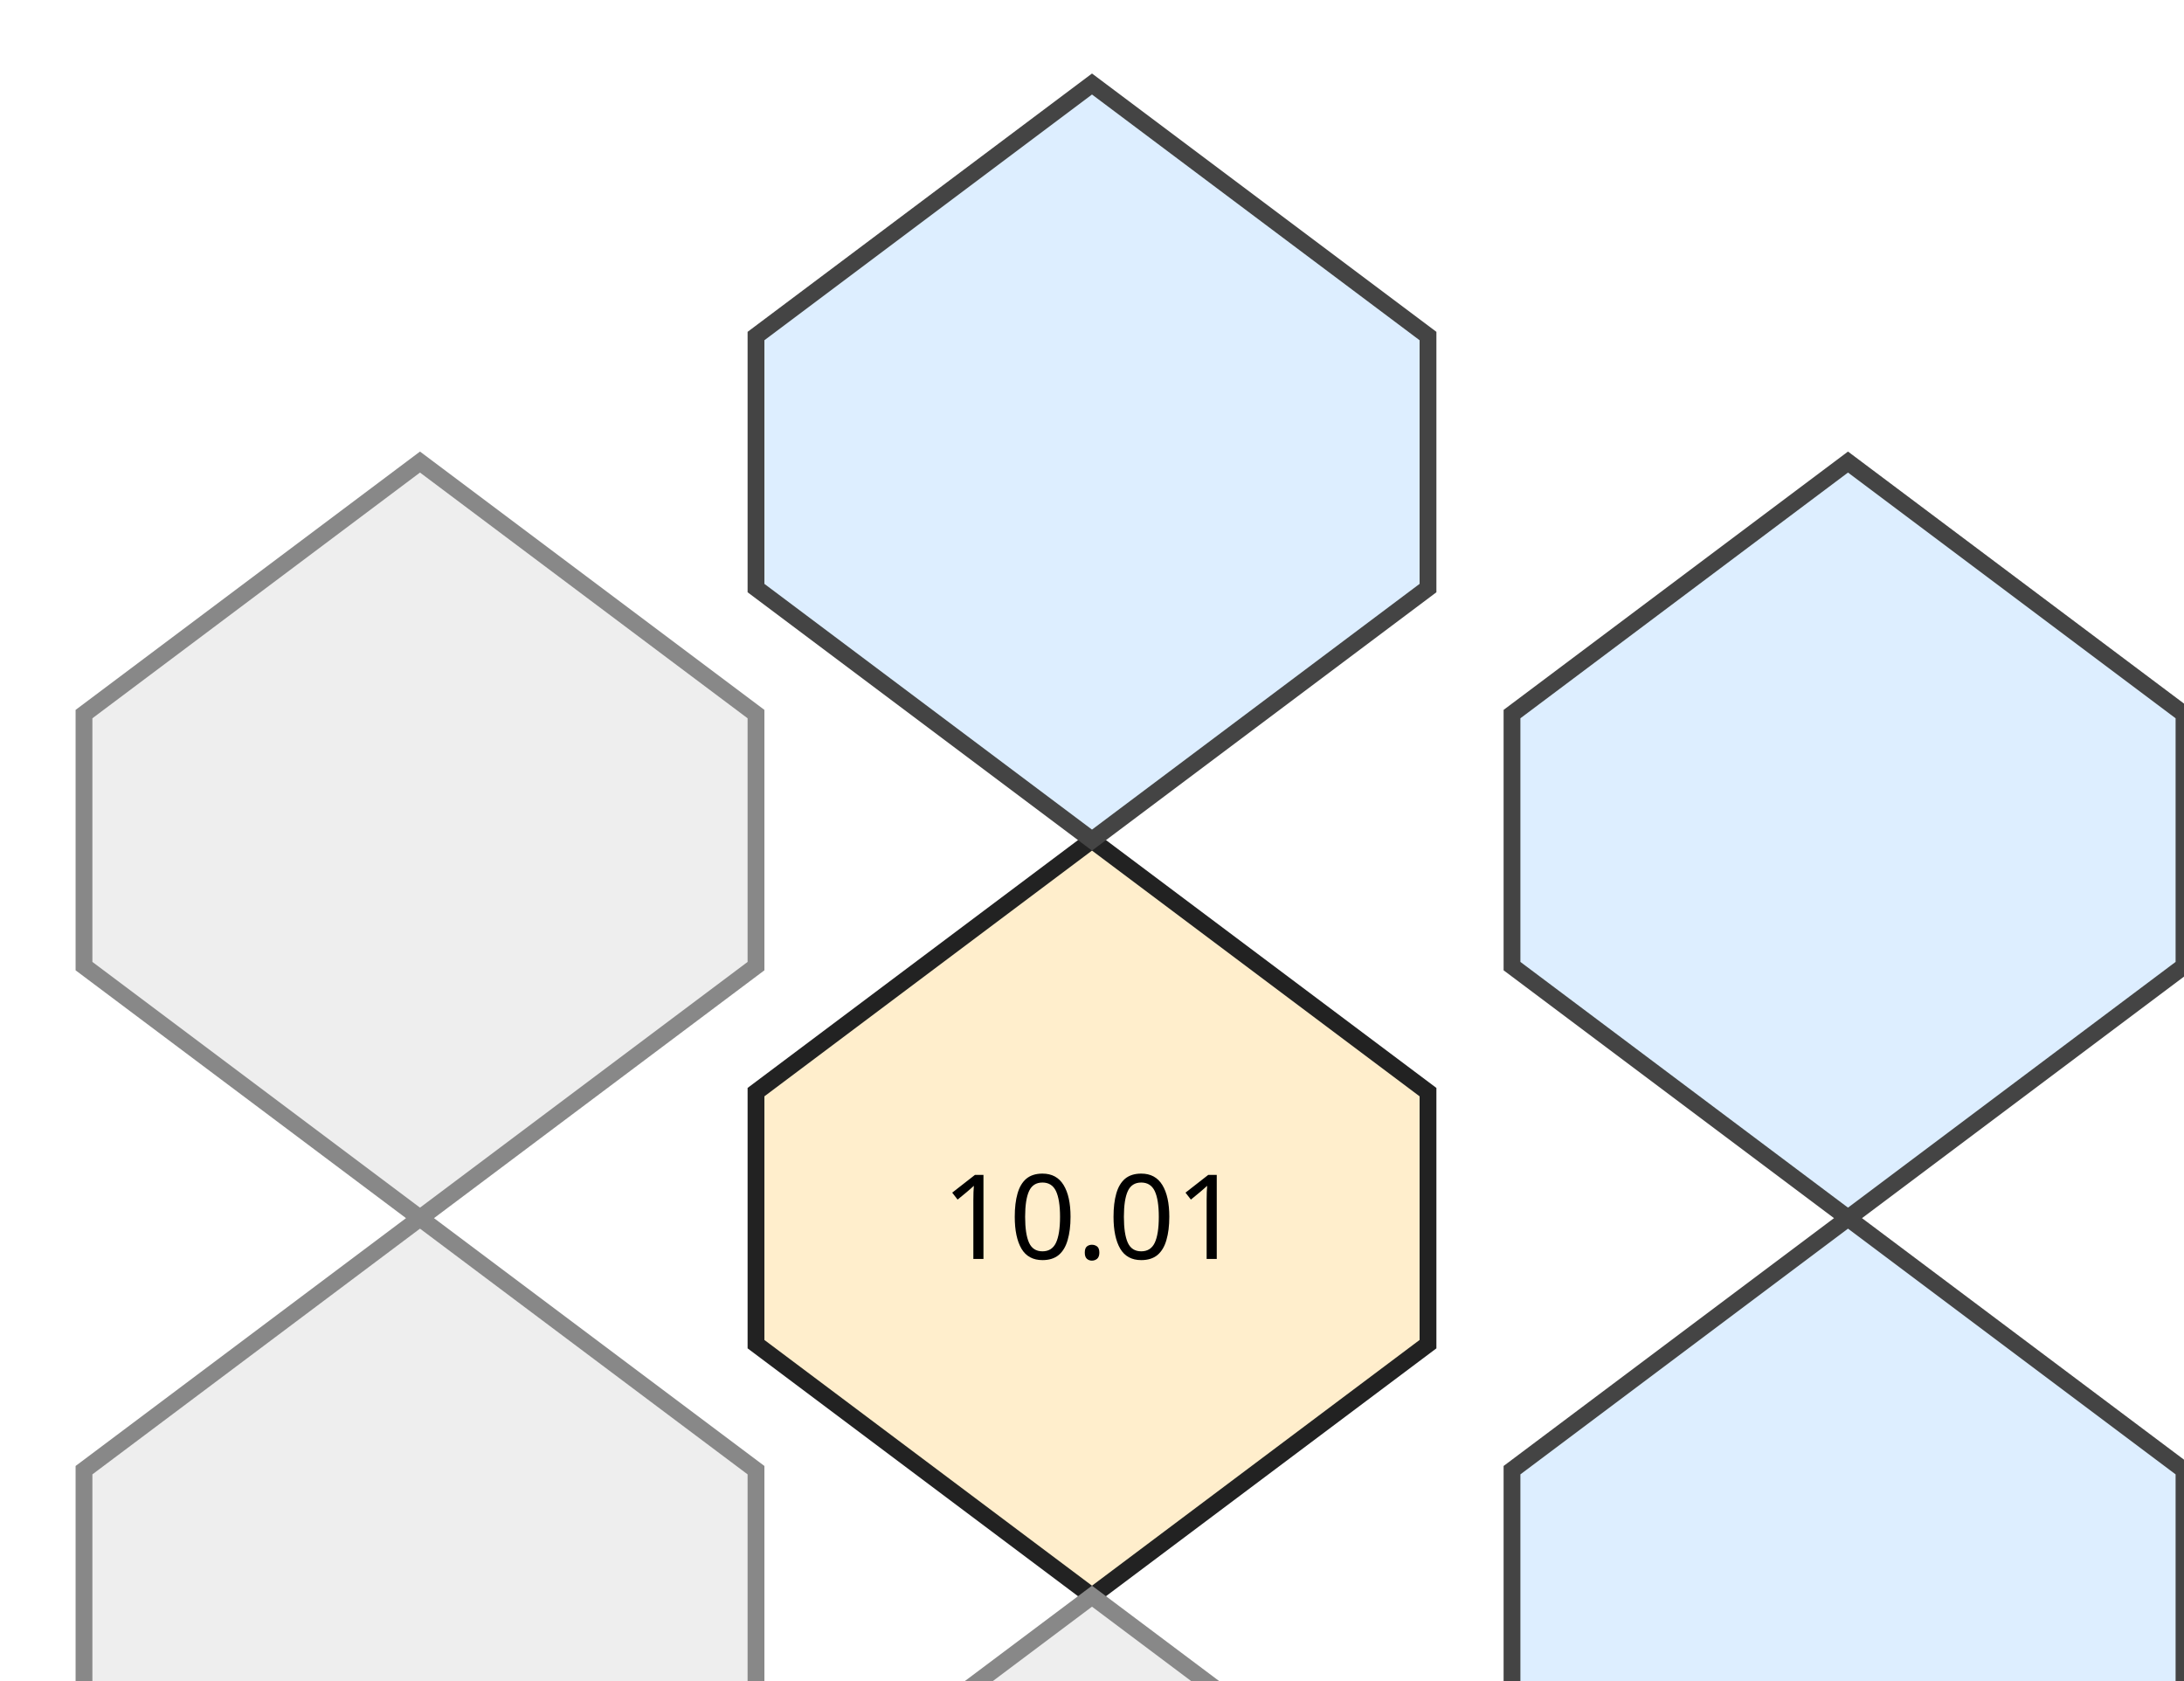
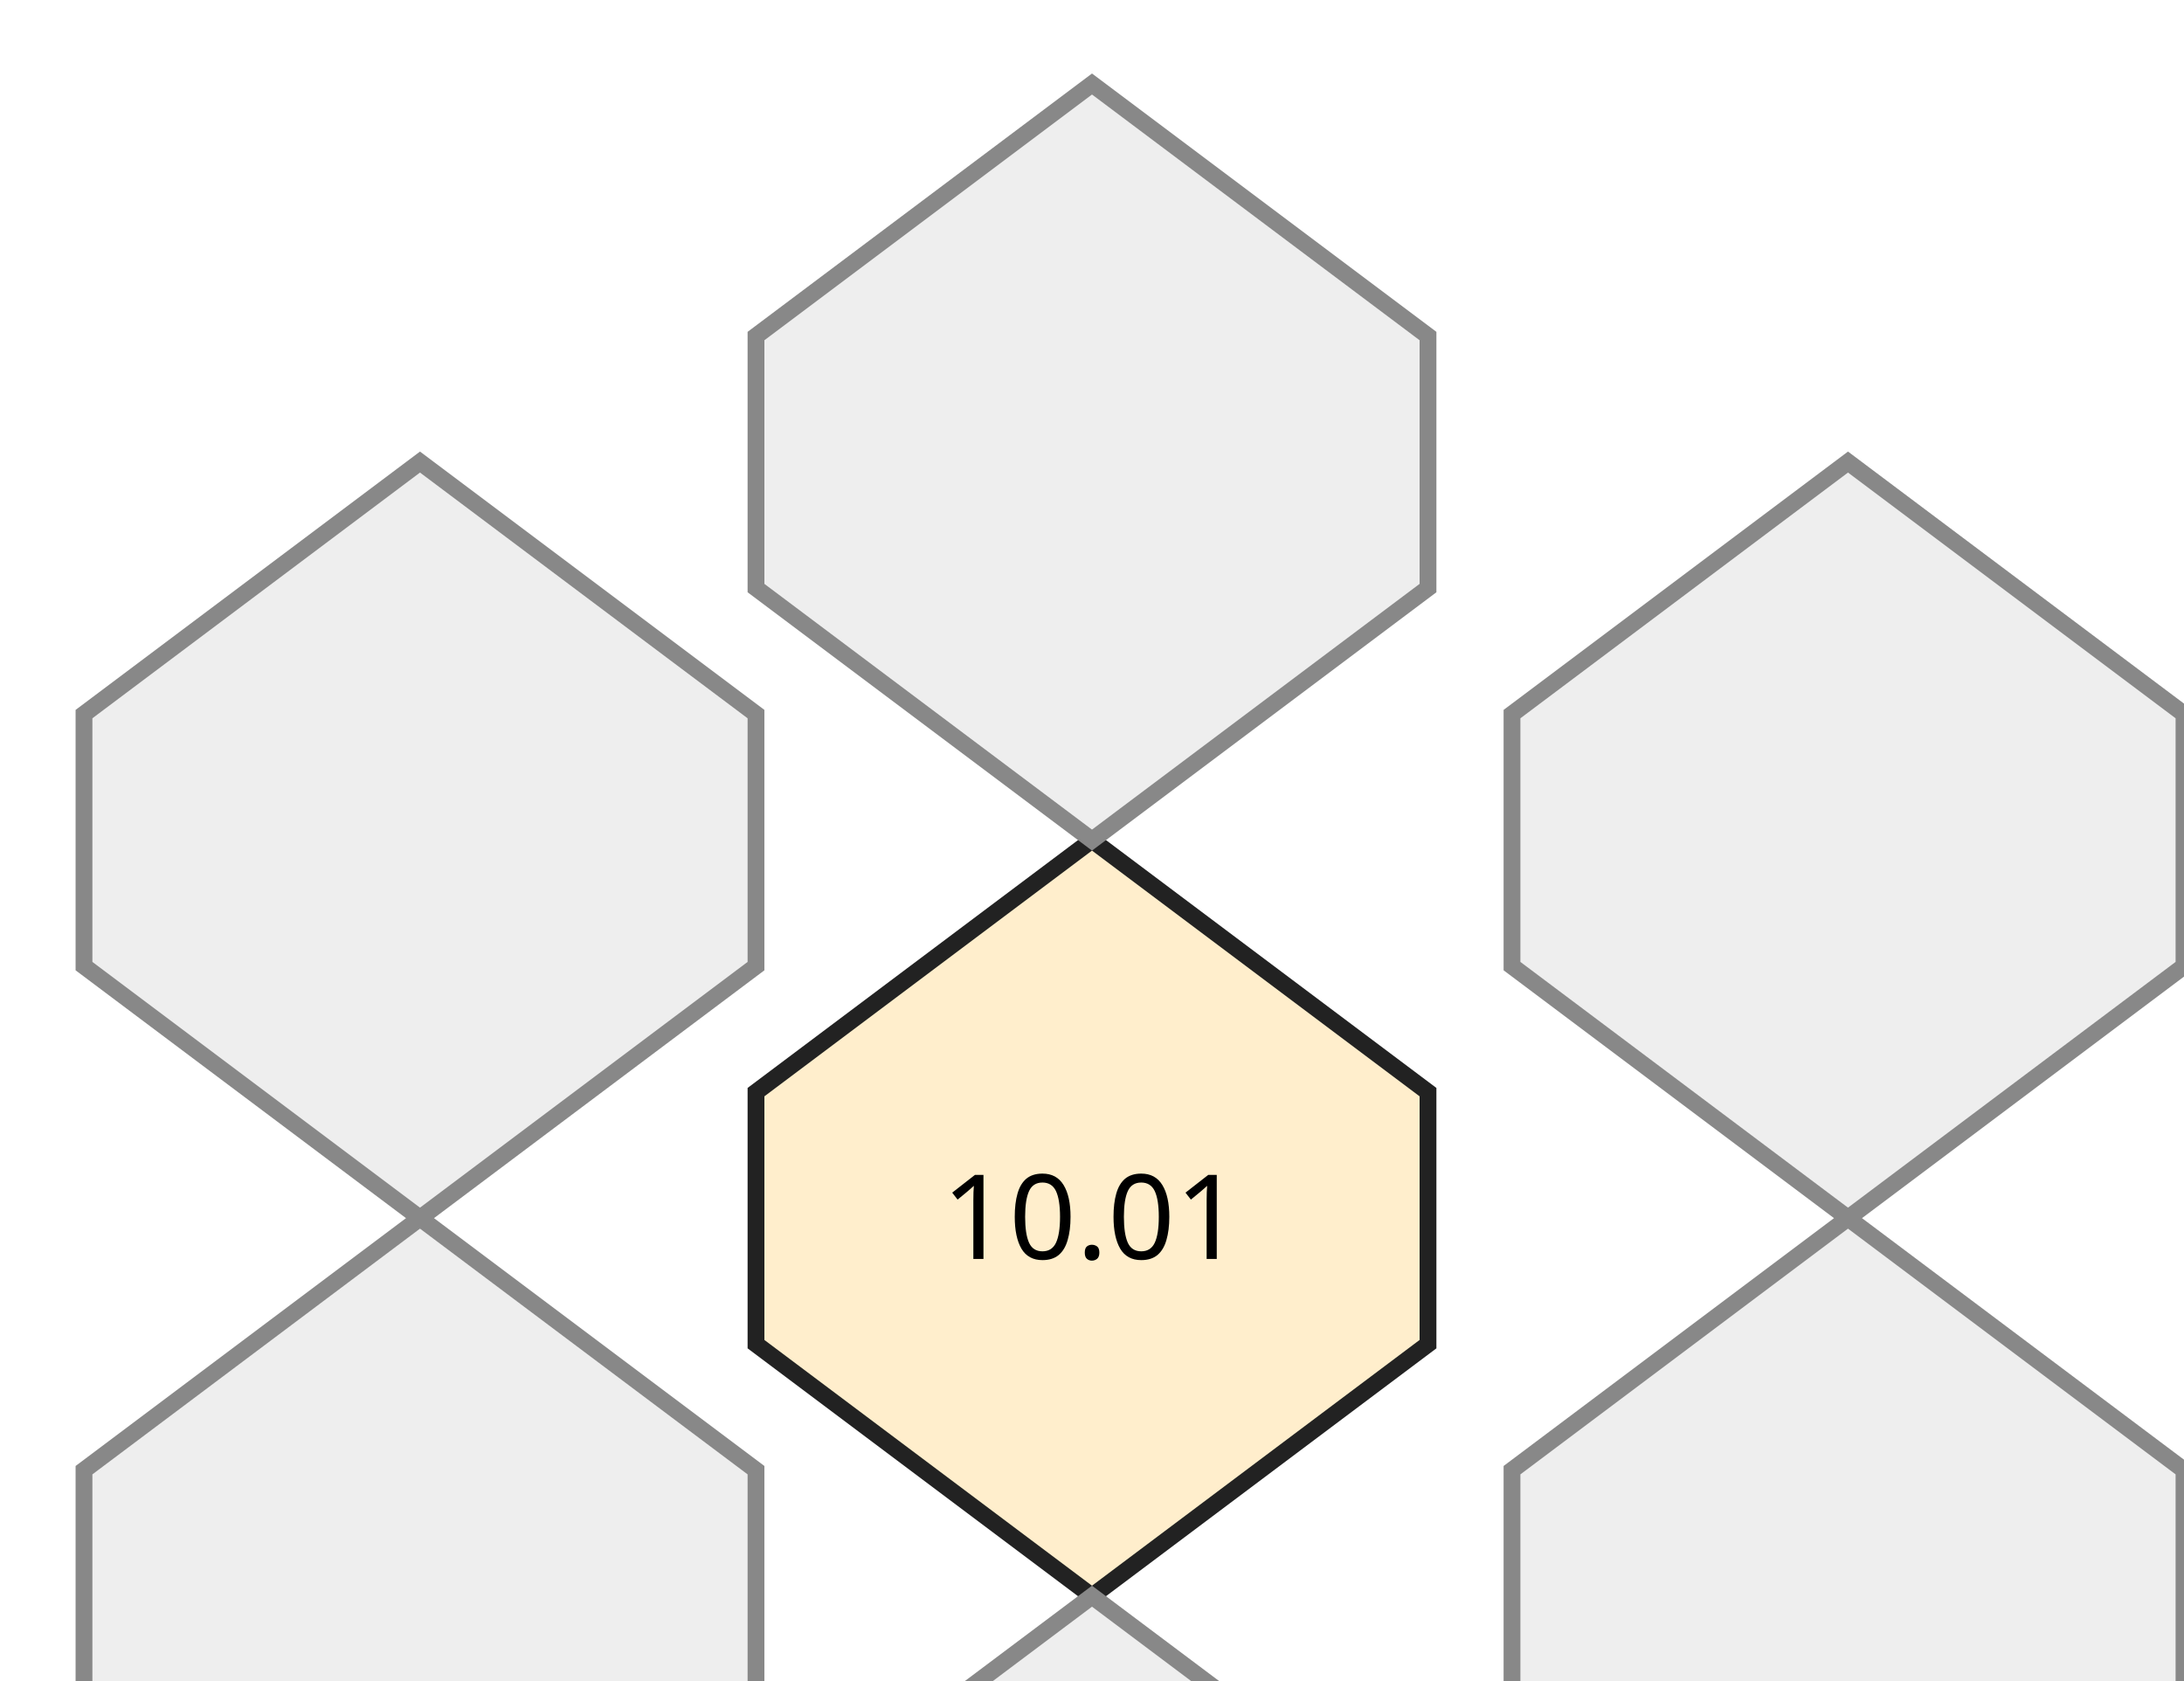
- <svg xmlns="http://www.w3.org/2000/svg" xmlns:xlink="http://www.w3.org/1999/xlink" width="260" height="200" viewBox="0 0 260 200">
+ <svg xmlns="http://www.w3.org/2000/svg" width="260" height="200" viewBox="0 0 260 200">
  <polygon points="130,100 170,130 170,160 130,190 90,160 90,130" fill="#ffeecc" stroke="#222" stroke-width="2" />
  <text x="130" y="145" text-anchor="middle" dominant-baseline="middle" font-size="14" font-family="sans-serif">10.01</text>
-   <a xlink:href="/wiki/11-01/">
-     <polygon points="130,10 170,40 170,70 130,100 90,70 90,40" fill="#ddeeff" stroke="#444" stroke-width="2" />
-   </a>
-   <a xlink:href="/wiki/11-03/">
-     <polygon points="220,55 260,85 260,115 220,145 180,115 180,85" fill="#ddeeff" stroke="#444" stroke-width="2" />
-   </a>
-   <a xlink:href="/wiki/29-14/">
-     <polygon points="220,145 260,175 260,205 220,235 180,205 180,175" fill="#ddeeff" stroke="#444" stroke-width="2" />
-   </a>
+   <polygon points="130,10 170,40 170,70 130,100 90,70 90,40" fill="#eeeeee" stroke="#888" stroke-width="2" />
+   <polygon points="220,55 260,85 260,115 220,145 180,115 180,85" fill="#eeeeee" stroke="#888" stroke-width="2" />
+   <polygon points="220,145 260,175 260,205 220,235 180,205 180,175" fill="#eeeeee" stroke="#888" stroke-width="2" />
  <polygon points="130,190 170,220 170,250 130,280 90,250 90,220" fill="#eeeeee" stroke="#888" stroke-width="2" />
  <polygon points="50,145 90,175 90,205 50,235 10,205 10,175" fill="#eeeeee" stroke="#888" stroke-width="2" />
  <polygon points="50,55 90,85 90,115 50,145 10,115 10,85" fill="#eeeeee" stroke="#888" stroke-width="2" />
</svg>
